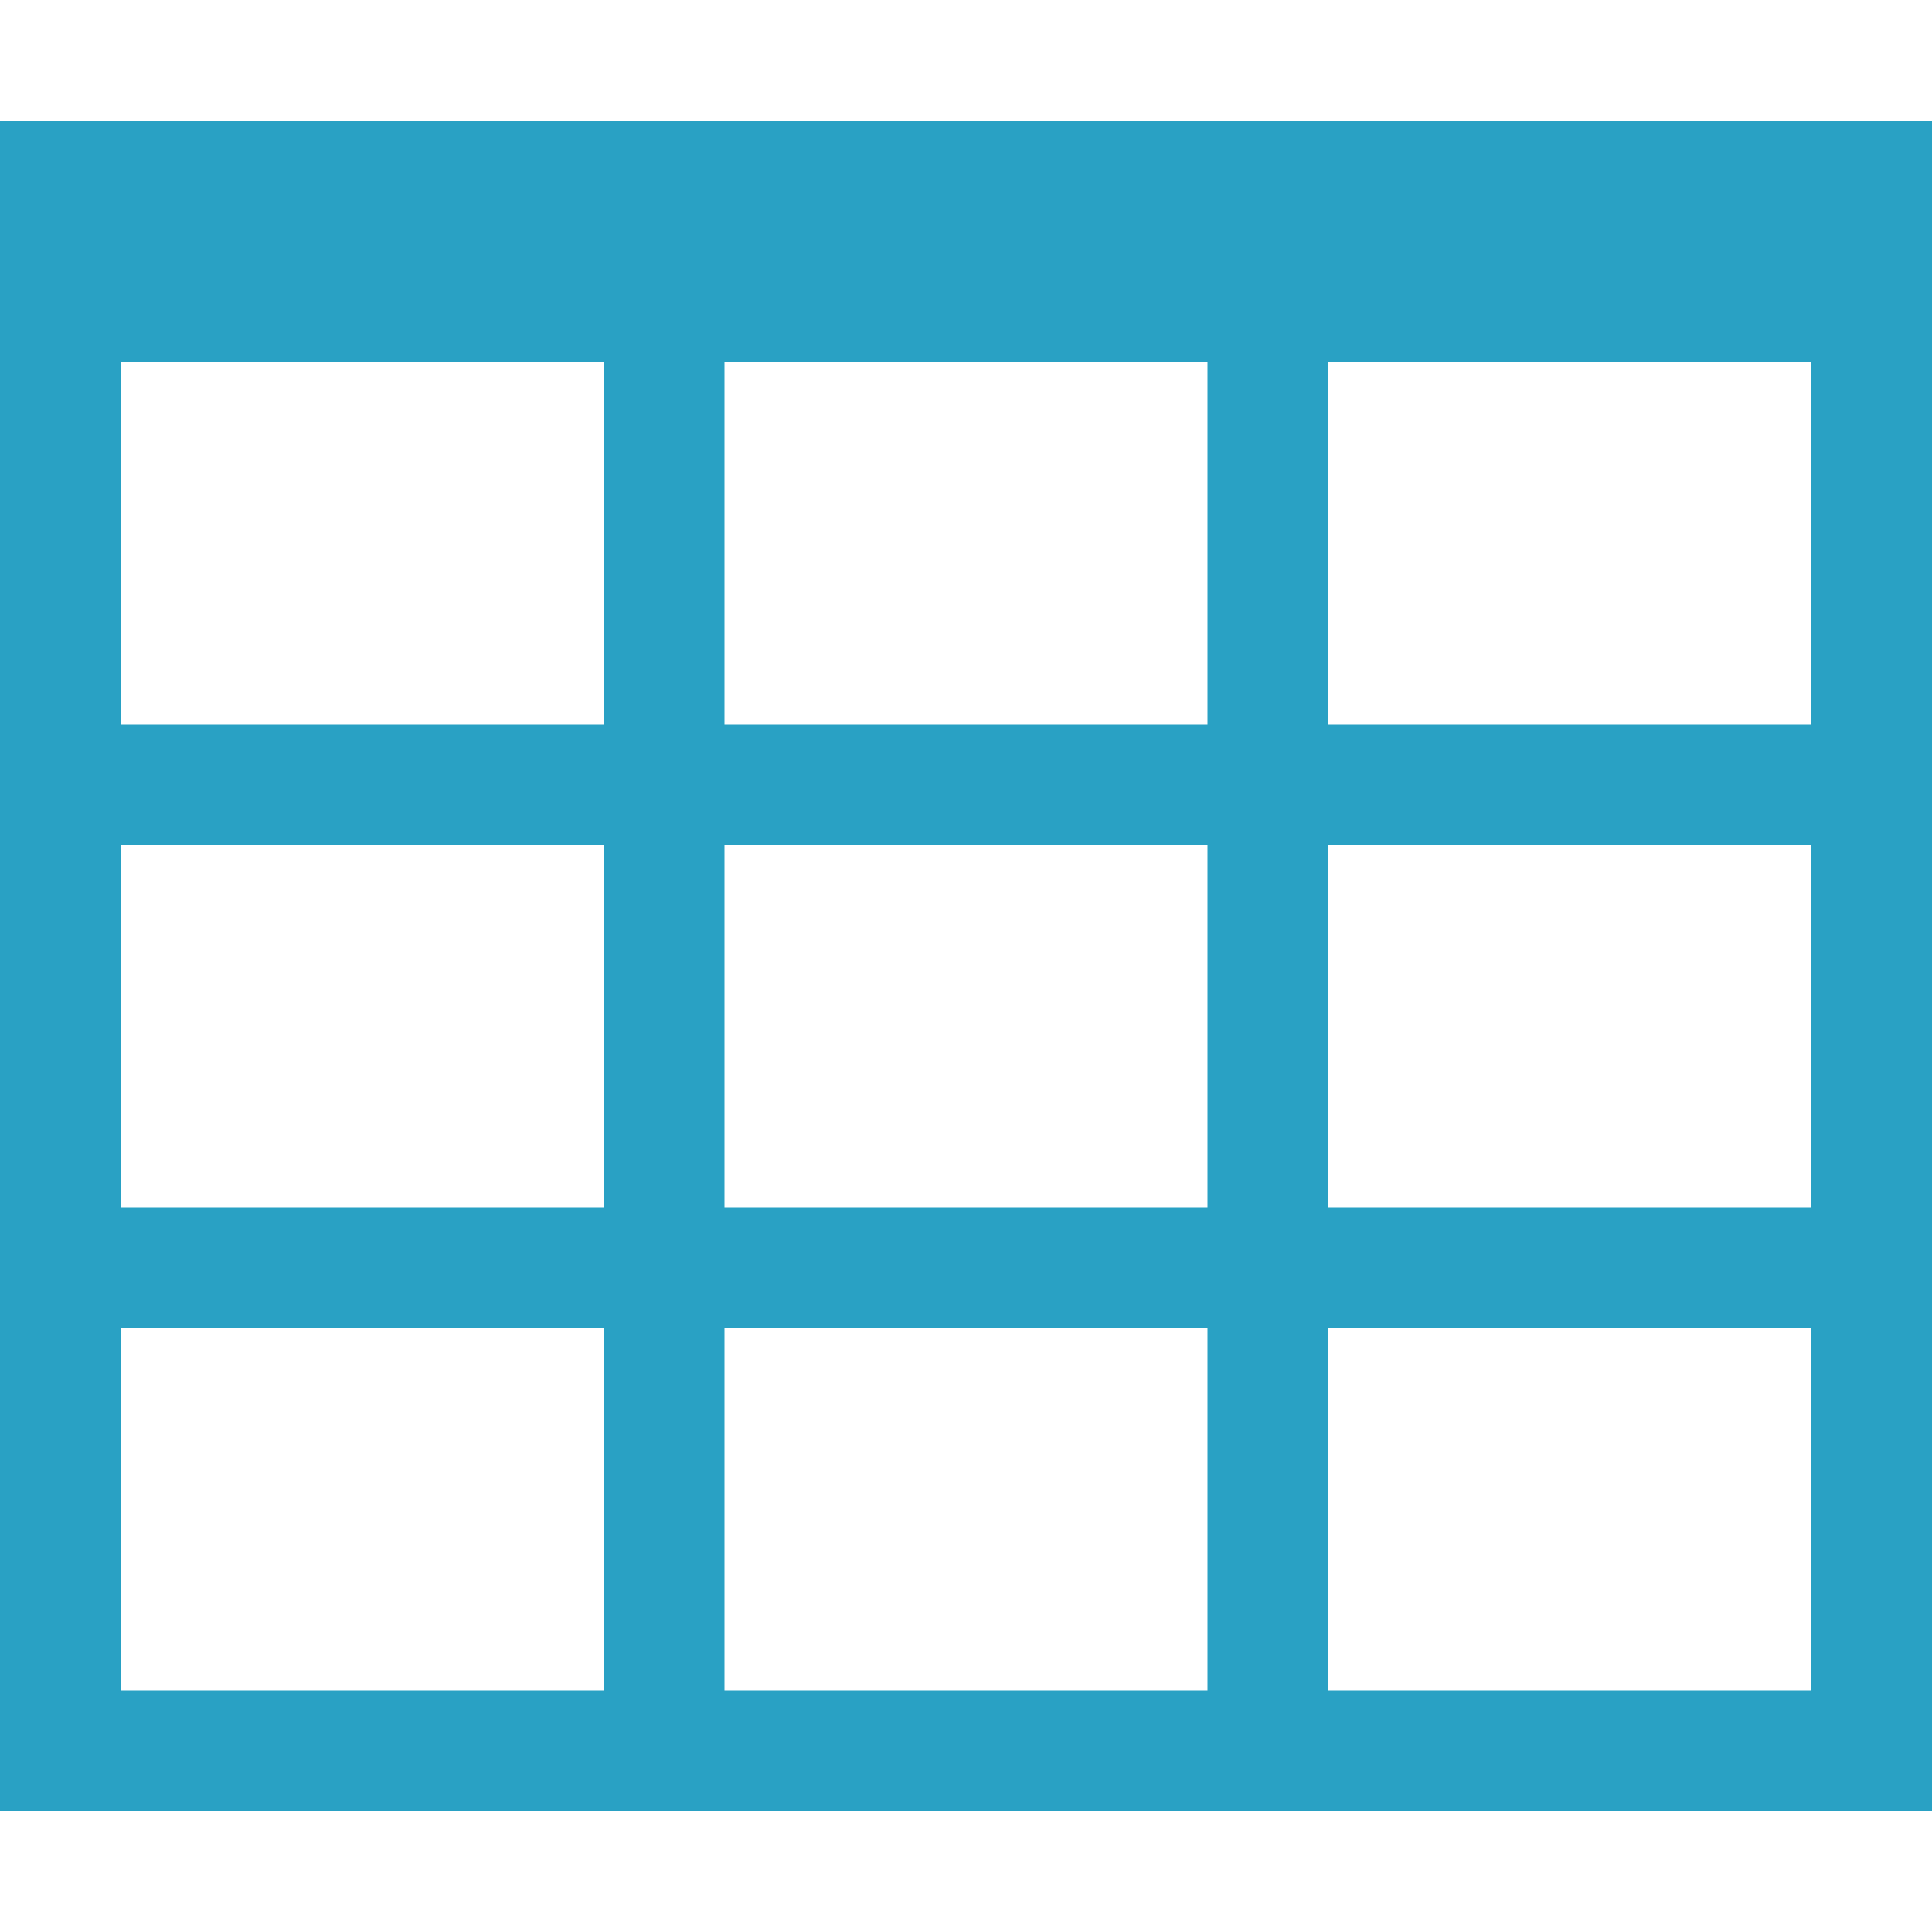
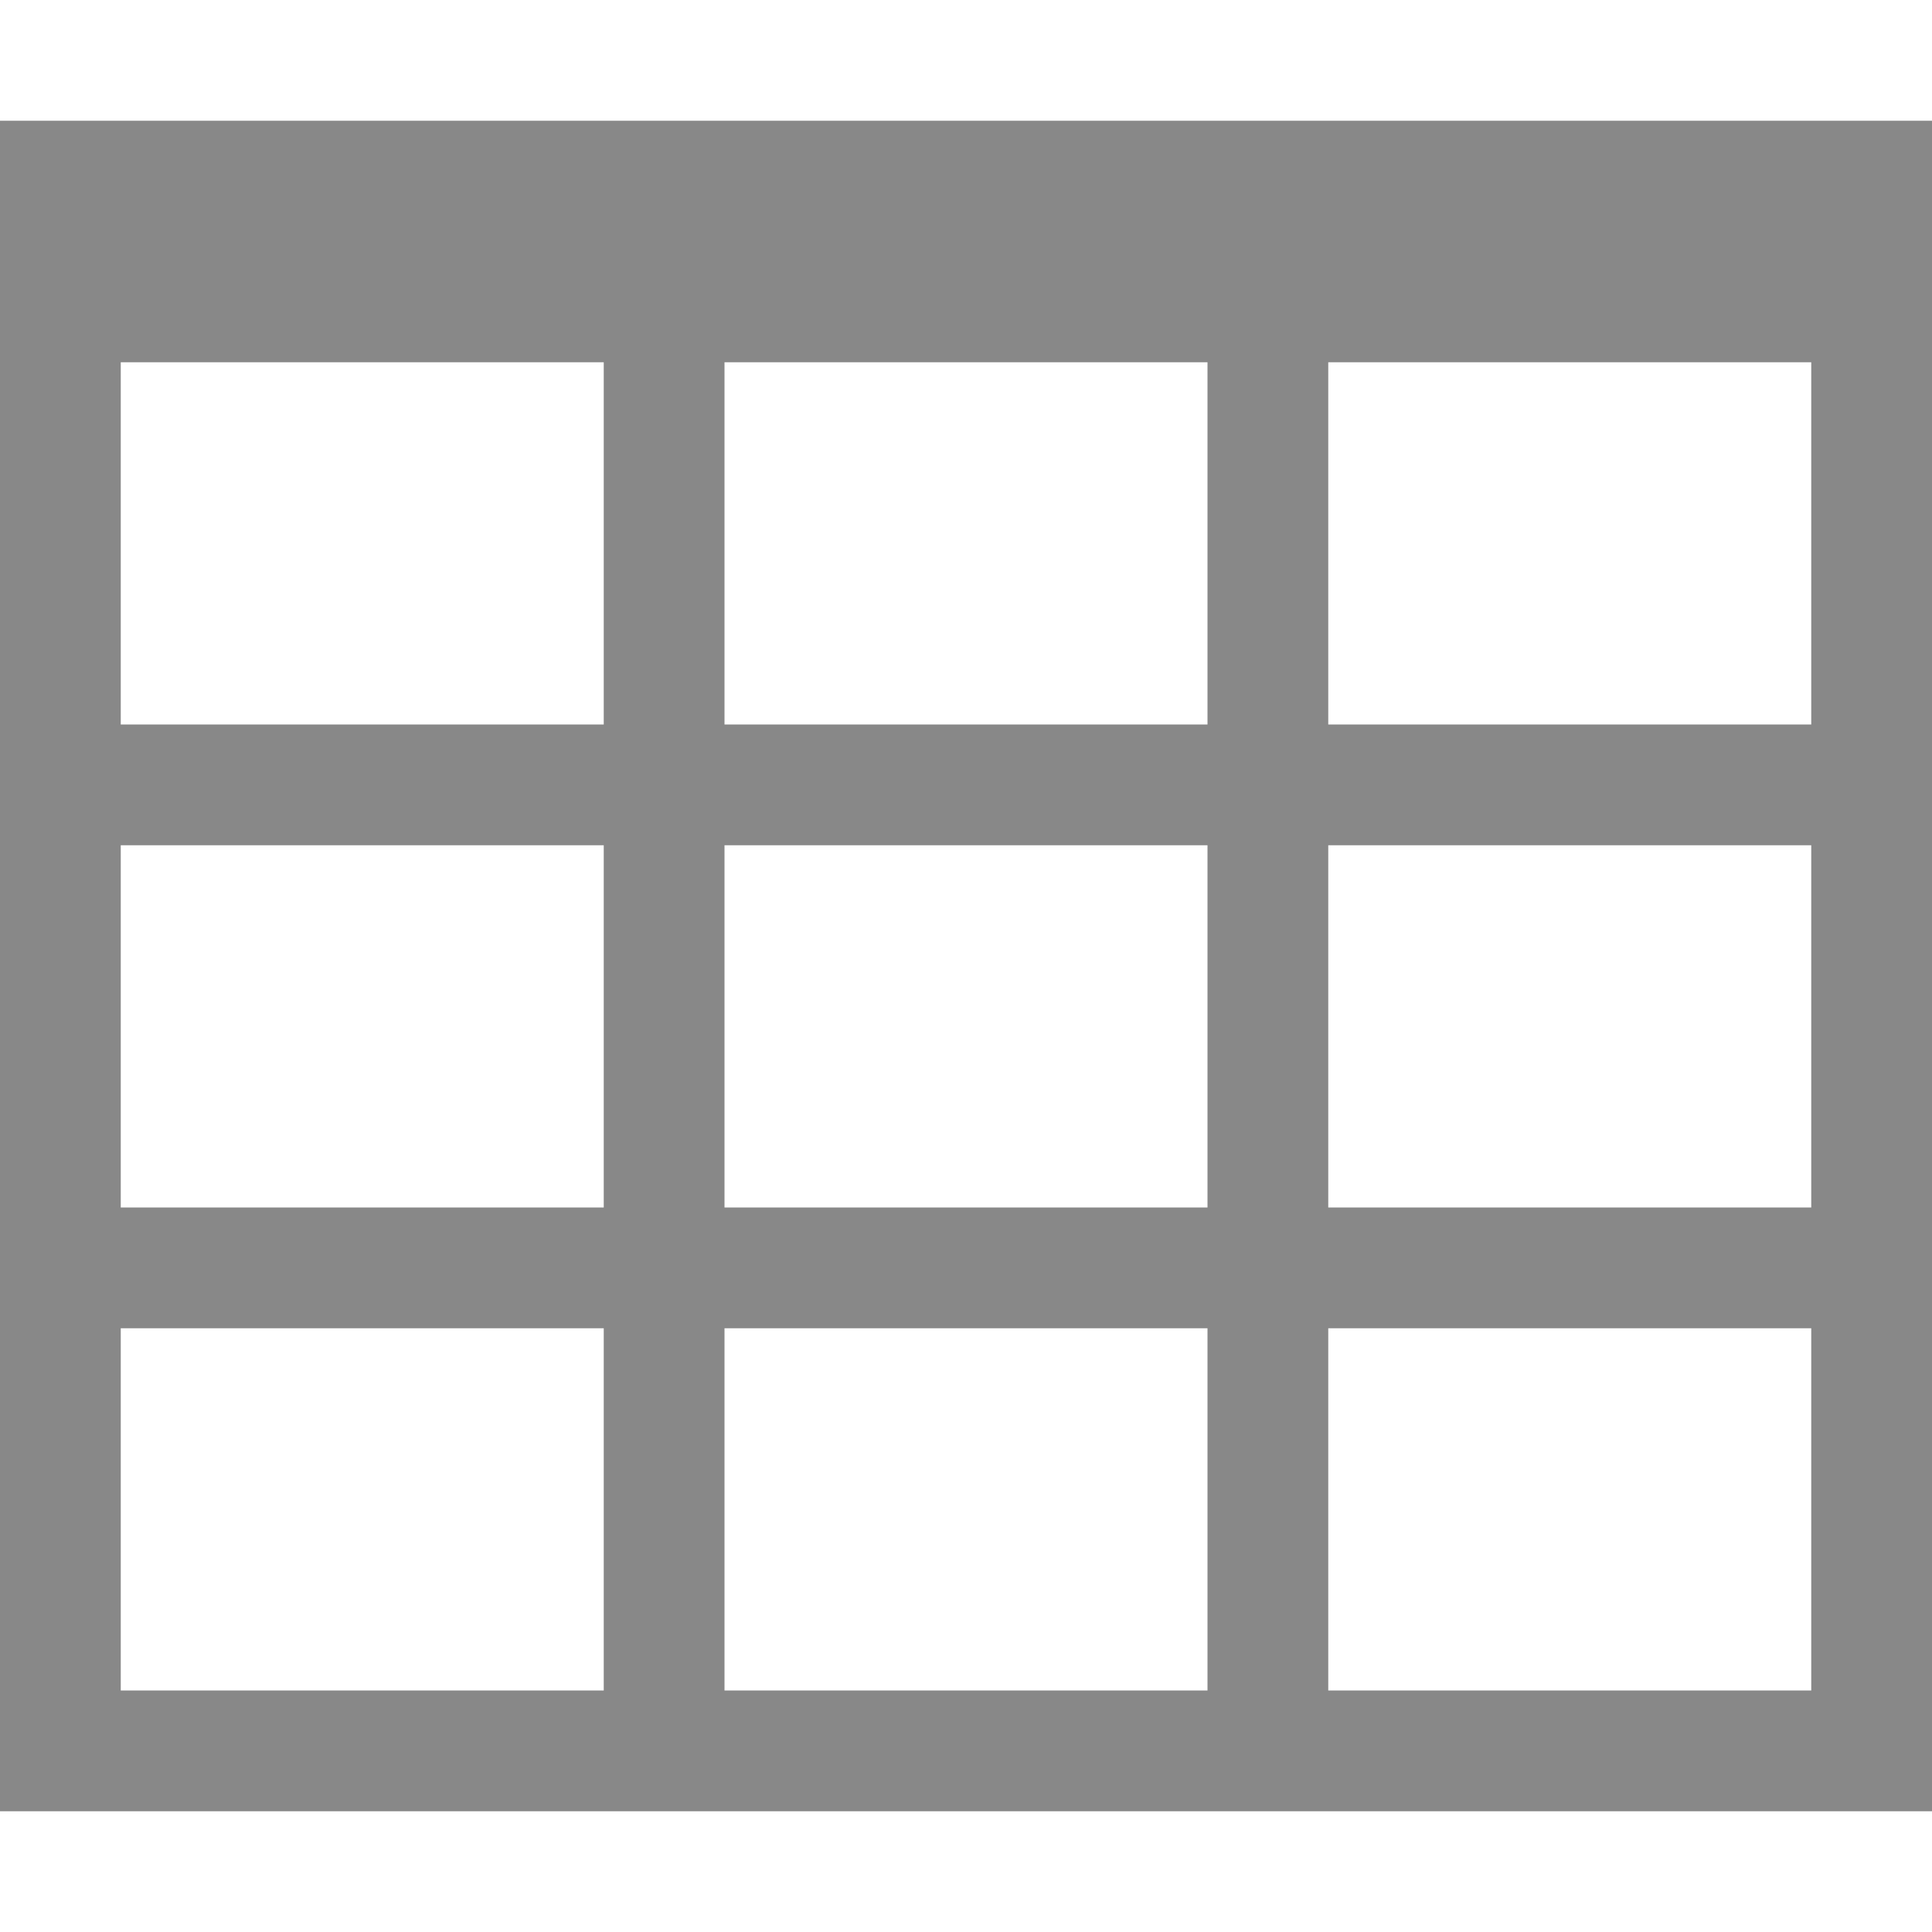
- <svg xmlns="http://www.w3.org/2000/svg" version="1.1" x="0px" y="0px" width="16px" height="16px" viewBox="0 -1 16 16" style="overflow:visible;enable-background:new 0 -1 16 16;" xml:space="preserve" preserveAspectRatio="xMinYMid meet">
-   <defs>
- </defs>
-   <path style="fill:#29a1c4;" d="M0,0v14h16V0H0z M5,13H1v-3h4V13z M5,9H1V6h4V9z M5,5H1V2h4V5z M10,13H6v-3h4V13z M10,9H6V6h4V9z   M10,5H6V2h4V5z M15,13h-4v-3h4V13z M15,9h-4V6h4V9z M15,5h-4V2h4V5z" />
+ <svg xmlns="http://www.w3.org/2000/svg" width="16" height="16" viewBox="0 -1 16 16" preserveAspectRatio="xMinYMid meet" overflow="visible" enable-background="new 0 -1 16 16">
+   <path d="M0 0v14h16v-14h-16zm5 13h-4v-3h4v3zm0-4h-4v-3h4v3zm0-4h-4v-3h4v3zm5 8h-4v-3h4v3zm0-4h-4v-3h4v3zm0-4h-4v-3h4v3zm5 8h-4v-3h4v3zm0-4h-4v-3h4v3zm0-4h-4v-3h4v3z" fill="#888" />
</svg>
